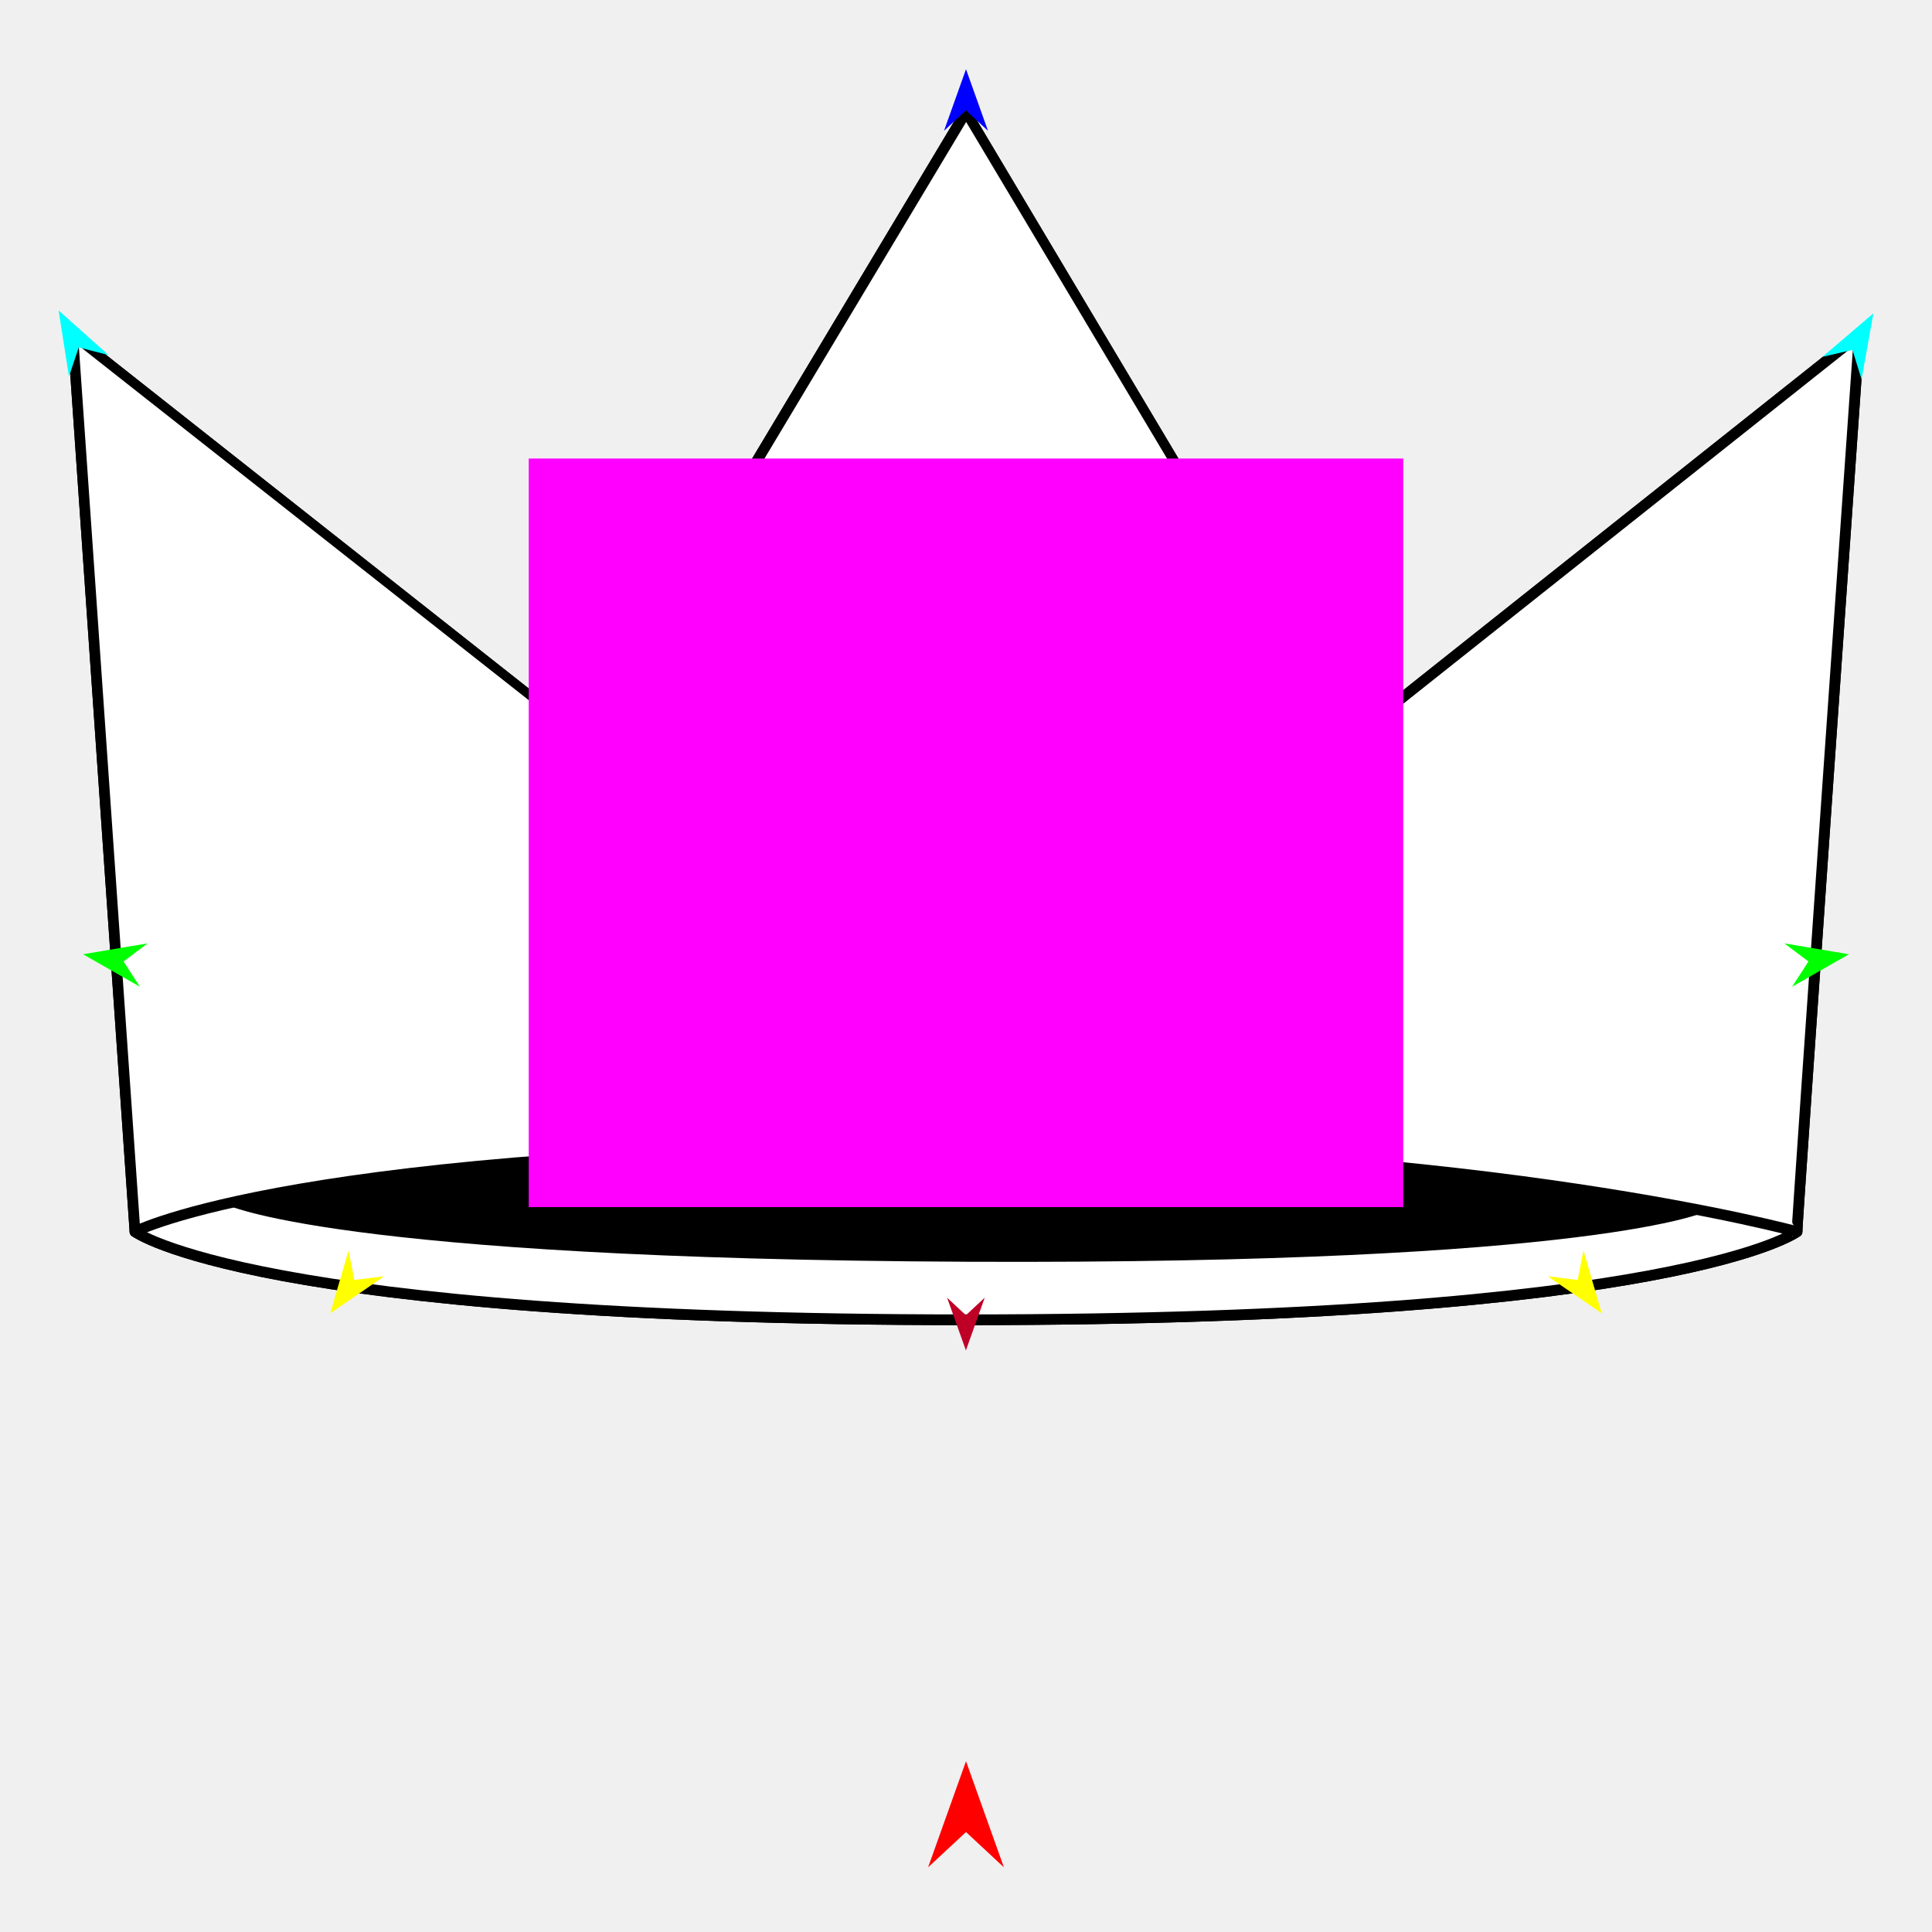
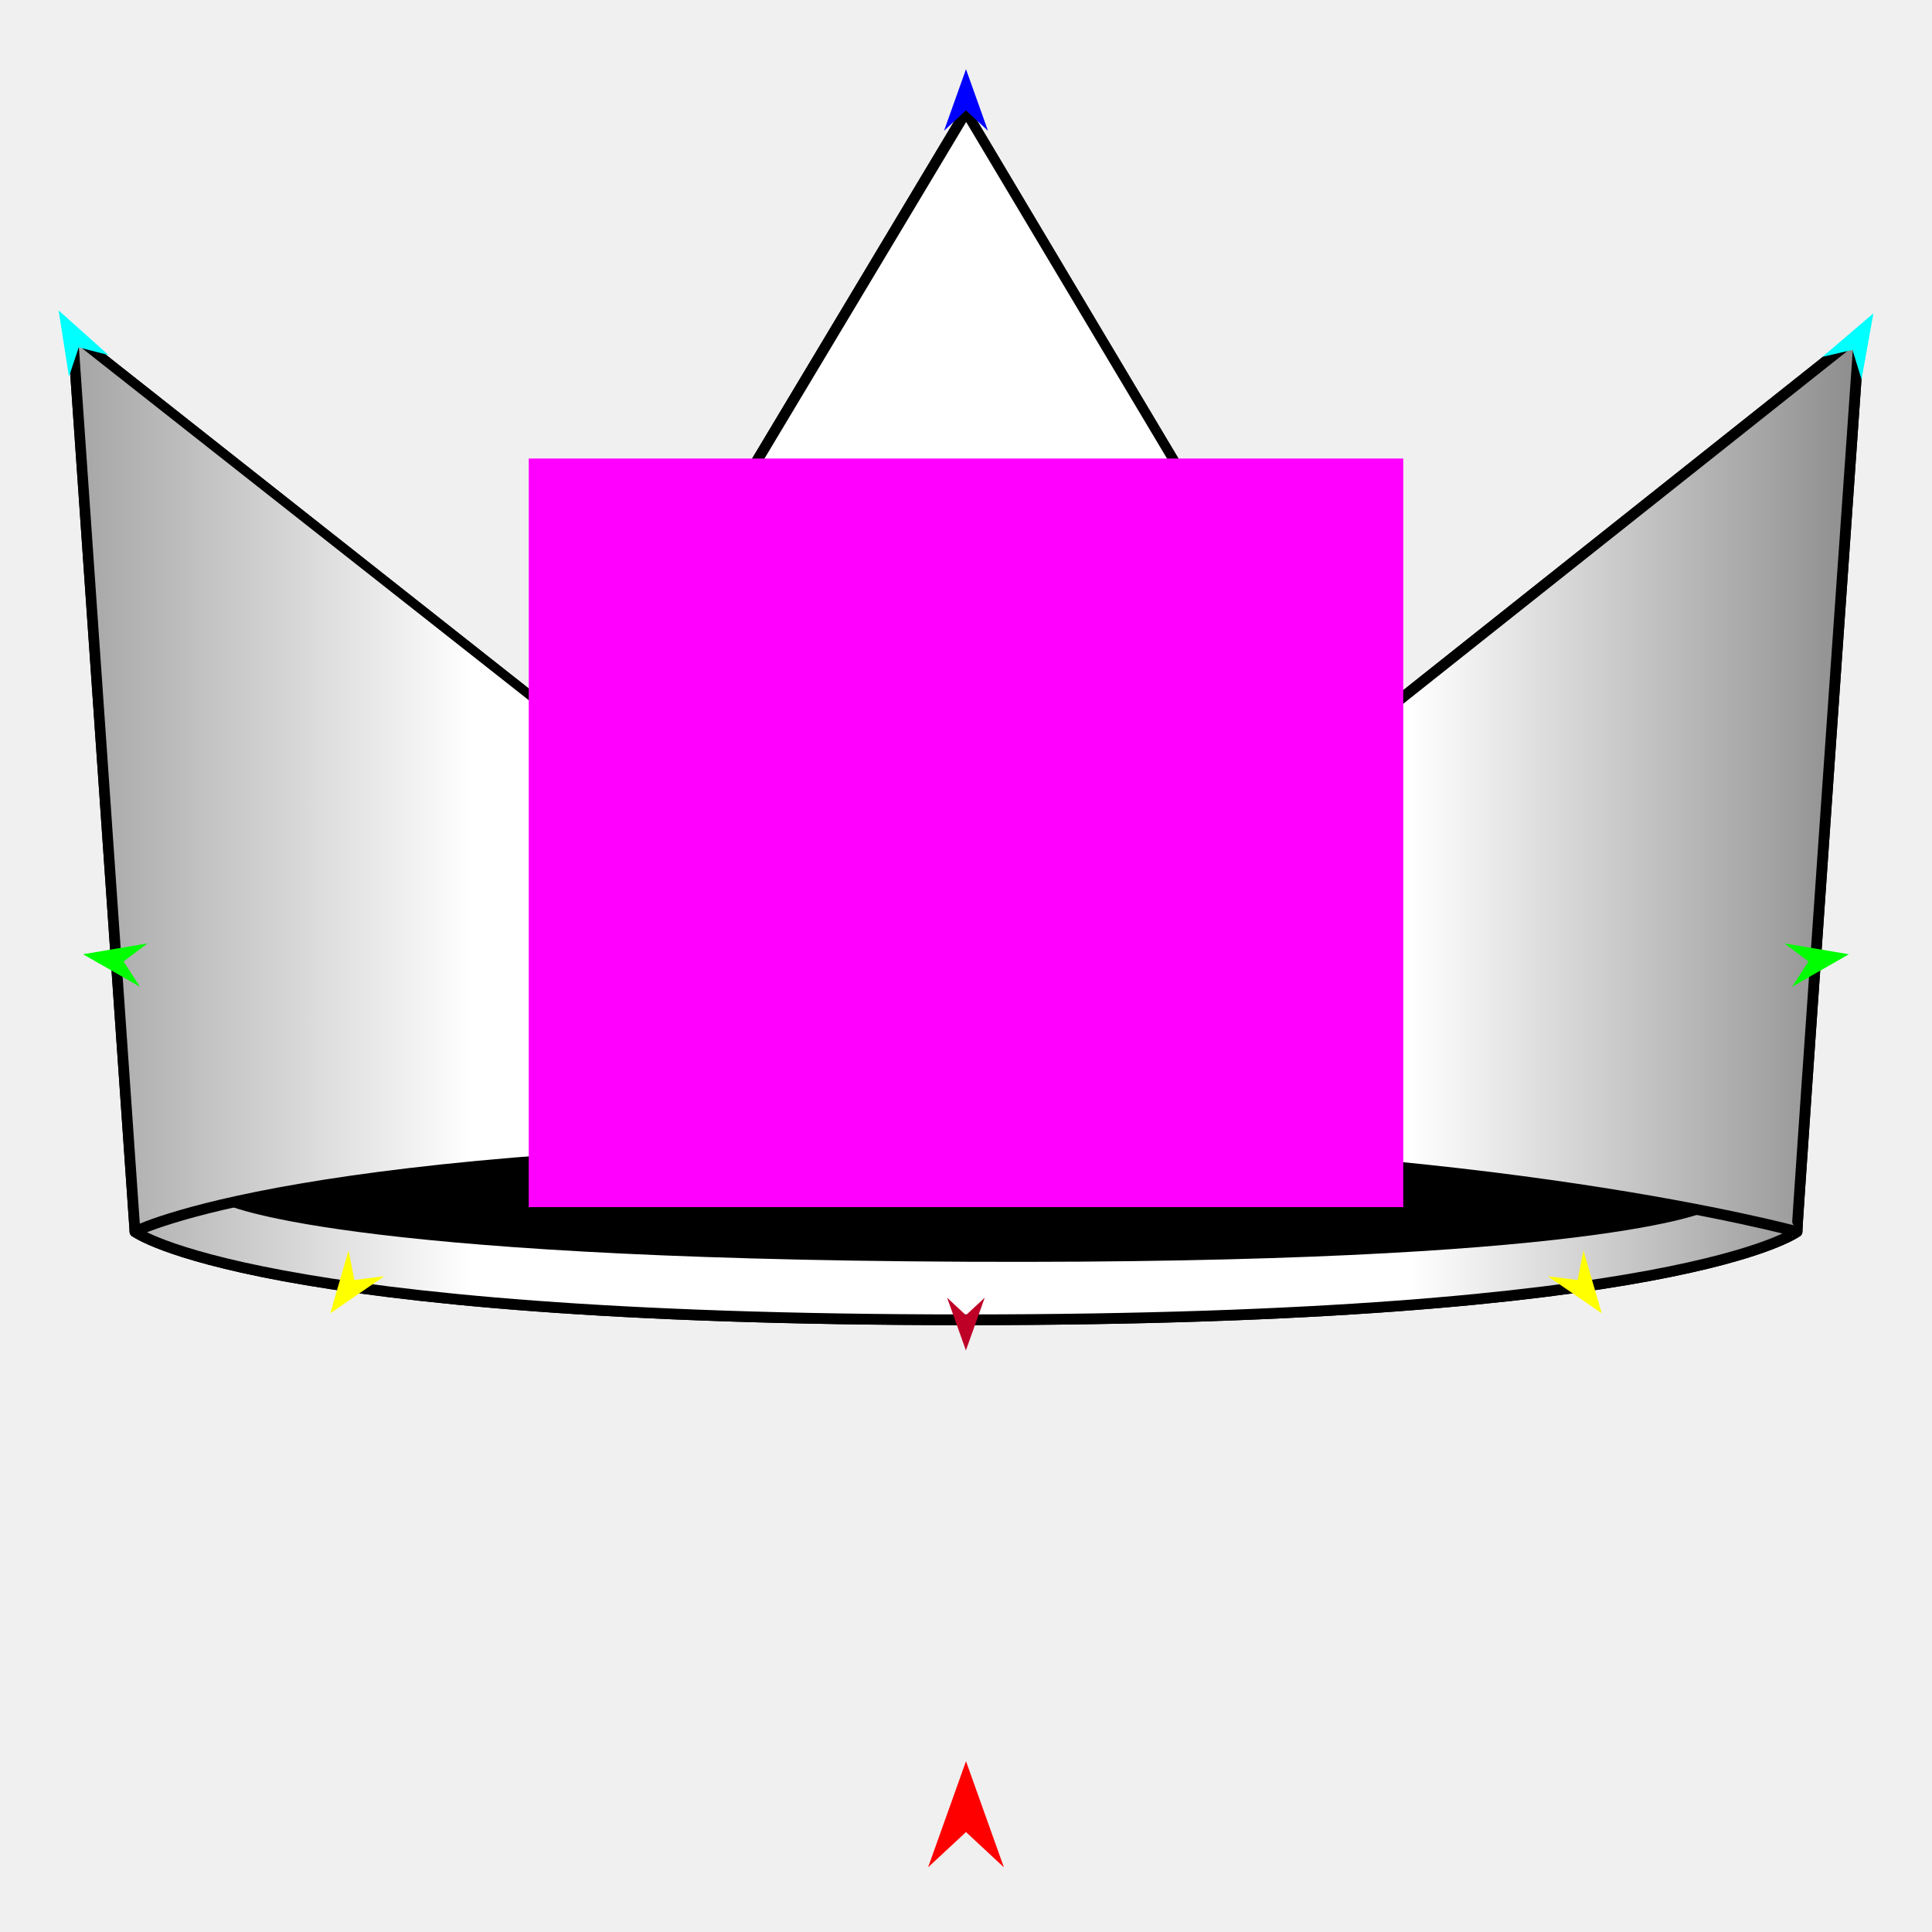
<svg xmlns="http://www.w3.org/2000/svg" version="1.1" id="Frame_0" width="720px" height="720px">
  <g id="crown">
    <g id="crown">
      <path fill="none" stroke="#000000" stroke-width="4" stroke-linecap="round" stroke-linejoin="round" d="M 50.305 459.012 C 50.336 459.009 111.107 427.245 360.000 427.246 C 553.799 427.246 669.664 459.009 669.695 459.012 C 669.723 459.035 625.815 491.846 360.000 491.846 C 94.185 491.846 50.336 459.015 50.305 459.012 C 50.303 458.978 27.110 124.786 27.115 124.753 C 27.121 124.767 219.384 276.359 219.389 276.371 C 219.407 276.350 359.983 41.715 360.000 41.694 C 360.003 41.712 500.610 277.455 500.611 277.469 C 500.632 277.456 692.866 124.768 692.885 124.753 C 692.883 124.787 669.436 458.799 669.695 459.012 " />
-       <path fill="#ffffff" fill-rule="evenodd" stroke="#000000" stroke-width="4" stroke-linecap="round" stroke-linejoin="round" d="M 27.115 124.753 C 27.121 124.767 219.384 276.359 219.389 276.371 C 219.407 276.350 359.983 41.715 360.000 41.694 C 360.003 41.712 500.610 277.455 500.611 277.469 C 500.632 277.456 692.866 124.768 692.885 124.753 C 692.883 124.787 669.436 458.799 669.695 459.012 C 669.723 459.035 625.815 491.846 360.000 491.846 C 94.185 491.846 50.336 459.015 50.305 459.012 C 50.303 458.978 27.110 124.786 27.115 124.753 Z" />
+       <linearGradient id="6FD5DCA2-19D9-4D91-8CA6-4FCDFC0BAEF9_1" x1="-39.69%" y1="56.37%" x2="129.73%" y2="56.37%">
+         <stop offset="0.00%" style="stop-color:rgb(0,0,0);stop-opacity:1.00" />
+         <stop offset="36.86%" style="stop-color:rgb(255,255,255);stop-opacity:1.00" />
+         <stop offset="67.45%" style="stop-color:rgb(255,255,255);stop-opacity:1.00" />
+         <stop offset="100.00%" style="stop-color:rgb(0,0,0);stop-opacity:1.00" />
+       </linearGradient>
+       <path fill="url(#6FD5DCA2-19D9-4D91-8CA6-4FCDFC0BAEF9_1)" fill-rule="evenodd" stroke="#000000" stroke-width="4" stroke-linecap="round" stroke-linejoin="round" d="M 27.115 124.753 C 27.121 124.767 219.384 276.359 219.389 276.371 C 219.407 276.350 359.983 41.715 360.000 41.694 C 360.003 41.712 500.610 277.455 500.611 277.469 C 500.632 277.456 692.866 124.768 692.885 124.753 C 692.883 124.787 669.436 458.799 669.695 459.012 C 669.723 459.035 625.815 491.846 360.000 491.846 C 94.185 491.846 50.336 459.015 50.305 459.012 C 50.303 458.978 27.110 124.786 27.115 124.753 Z" />
      <path fill="#000000" fill-rule="evenodd" stroke="none" d="M 359.727 427.407 C 532.499 428.172 636.213 451.318 636.240 451.320 C 636.264 451.342 596.347 471.294 360.132 470.217 C 123.728 469.139 84.015 448.785 83.987 448.783 C 84.015 448.781 138.621 426.429 359.727 427.407 Z" />
      <path fill="none" stroke="#000000" stroke-width="4" stroke-linecap="round" stroke-linejoin="round" d="M 50.305 459.012 C 50.336 459.009 111.107 427.245 360.000 427.246 C 553.799 427.246 669.664 459.009 669.695 459.012 " />
    </g>
    <g id="specs">
      <path fill="#ff00ff" fill-rule="evenodd" stroke="none" d="M 197.046 449.848 C 197.078 449.848 522.922 449.848 522.954 449.848 C 522.954 449.820 522.954 170.904 522.954 170.876 C 522.922 170.876 197.078 170.876 197.046 170.876 C 197.046 170.904 197.046 449.820 197.046 449.848 Z" />
      <path fill="#ff0000" fill-rule="evenodd" stroke="none" d="M 360.000 656.350 C 360.001 656.354 374.120 695.885 374.121 695.889 C 374.120 695.888 360.001 682.752 360.000 682.750 C 359.999 682.752 345.880 695.888 345.879 695.889 C 345.880 695.885 359.999 656.354 360.000 656.350 Z" />
      <path fill="#0000ff" fill-rule="evenodd" stroke="none" d="M 360.000 25.790 C 360.001 25.792 368.202 48.755 368.203 48.758 C 368.202 48.757 360.001 41.126 360.000 41.126 C 359.999 41.126 351.798 48.757 351.797 48.758 C 351.798 48.755 359.999 25.792 360.000 25.790 Z" />
      <path fill="#00ffff" fill-rule="evenodd" stroke="none" d="M 21.835 115.678 C 21.835 115.680 25.701 140.347 25.701 140.349 C 25.702 140.348 29.342 129.471 29.342 129.470 C 29.343 129.471 40.454 132.318 40.455 132.318 C 40.453 132.316 21.837 115.679 21.835 115.678 Z" />
      <path fill="#00ff00" fill-rule="evenodd" stroke="none" d="M 30.951 355.620 C 30.953 355.619 54.999 351.570 55.001 351.570 C 55.000 351.571 46.050 358.307 46.049 358.308 C 46.050 358.309 52.124 367.721 52.125 367.722 C 52.123 367.720 30.953 355.621 30.951 355.620 Z" />
      <path fill="#ffff00" fill-rule="evenodd" stroke="none" d="M 123.076 489.436 C 123.077 489.433 129.889 466.020 129.890 466.018 C 129.890 466.019 132.064 477.008 132.064 477.009 C 132.065 477.009 143.182 475.633 143.183 475.633 C 143.181 475.634 123.078 489.434 123.076 489.436 Z" />
      <path fill="#00ffff" fill-rule="evenodd" stroke="none" d="M 698.165 116.773 C 698.165 116.775 693.748 141.349 693.747 141.352 C 693.747 141.350 690.351 130.395 690.351 130.394 C 690.349 130.394 679.177 132.992 679.176 132.992 C 679.178 132.991 698.163 116.774 698.165 116.773 Z" />
      <path fill="#00ff00" fill-rule="evenodd" stroke="none" d="M 689.049 355.620 C 689.047 355.619 665.001 351.570 664.999 351.570 C 665.000 351.571 673.950 358.307 673.951 358.308 C 673.950 358.309 667.876 367.721 667.875 367.722 C 667.877 367.720 689.047 355.621 689.049 355.620 Z" />
      <path fill="#ffff00" fill-rule="evenodd" stroke="none" d="M 596.924 489.436 C 596.923 489.433 590.111 466.020 590.110 466.018 C 590.110 466.019 587.936 477.008 587.936 477.009 C 587.935 477.009 576.818 475.633 576.817 475.633 C 576.819 475.634 596.922 489.434 596.924 489.436 Z" />
      <path fill="#be0027" fill-rule="evenodd" stroke="none" d="M 359.967 503.250 C 359.968 503.248 366.980 483.613 366.981 483.611 C 366.980 483.612 359.968 490.136 359.967 490.137 C 359.966 490.136 352.954 483.612 352.953 483.611 C 352.954 483.613 359.966 503.248 359.967 503.250 Z" />
    </g>
  </g>
</svg>
